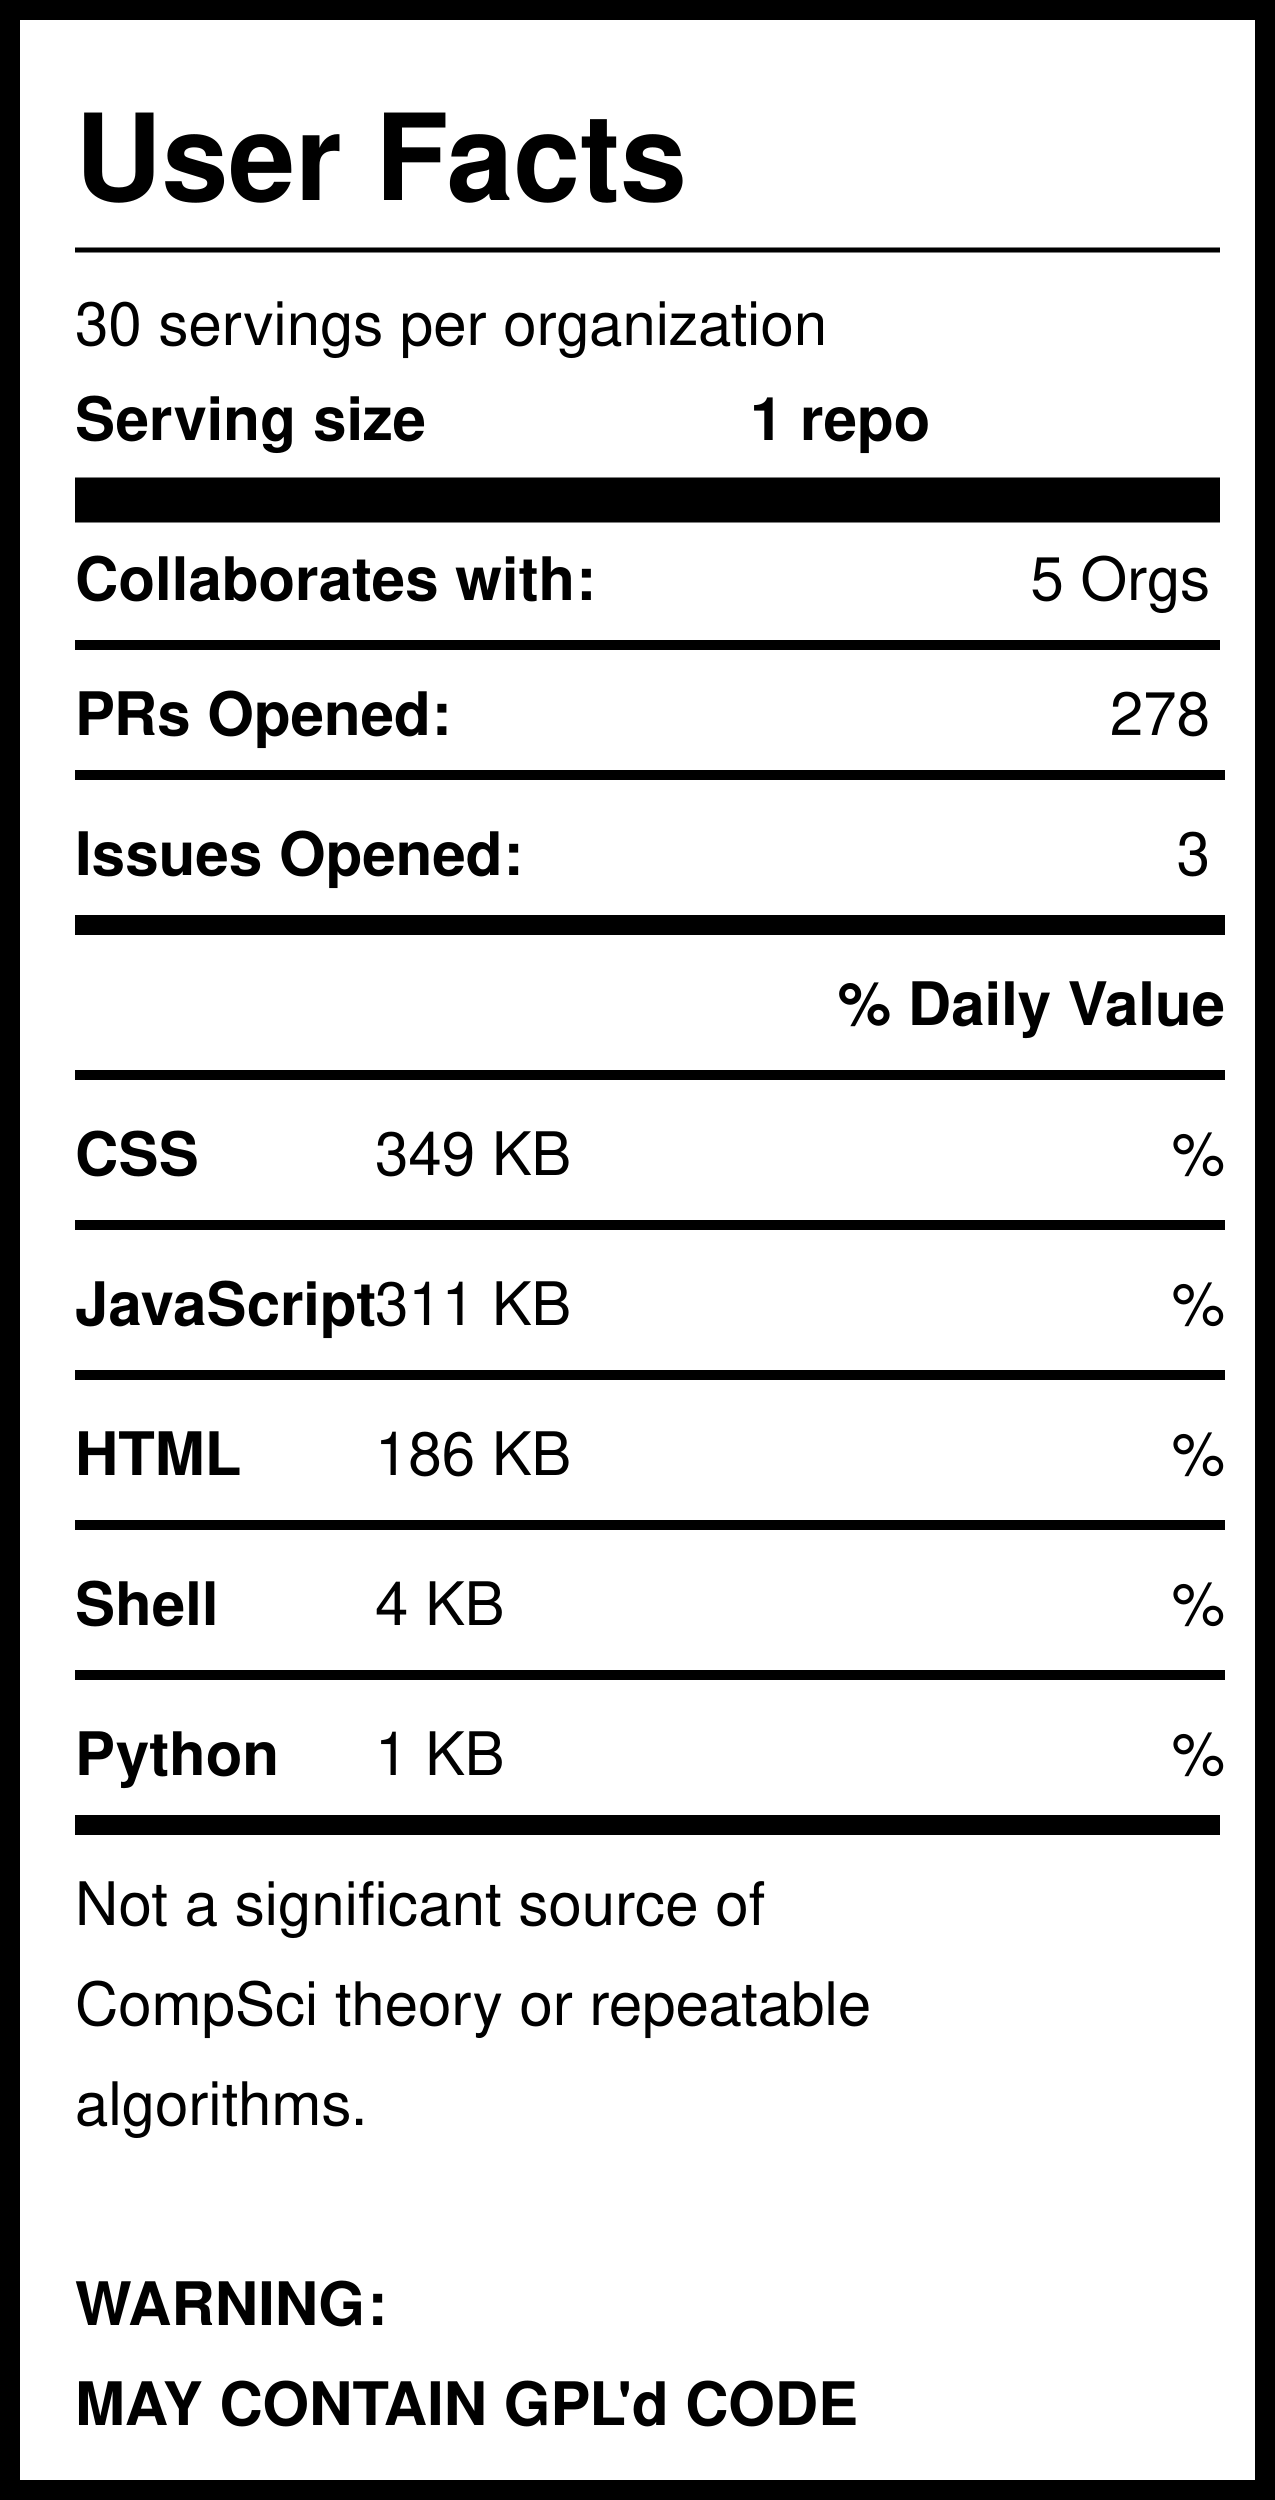
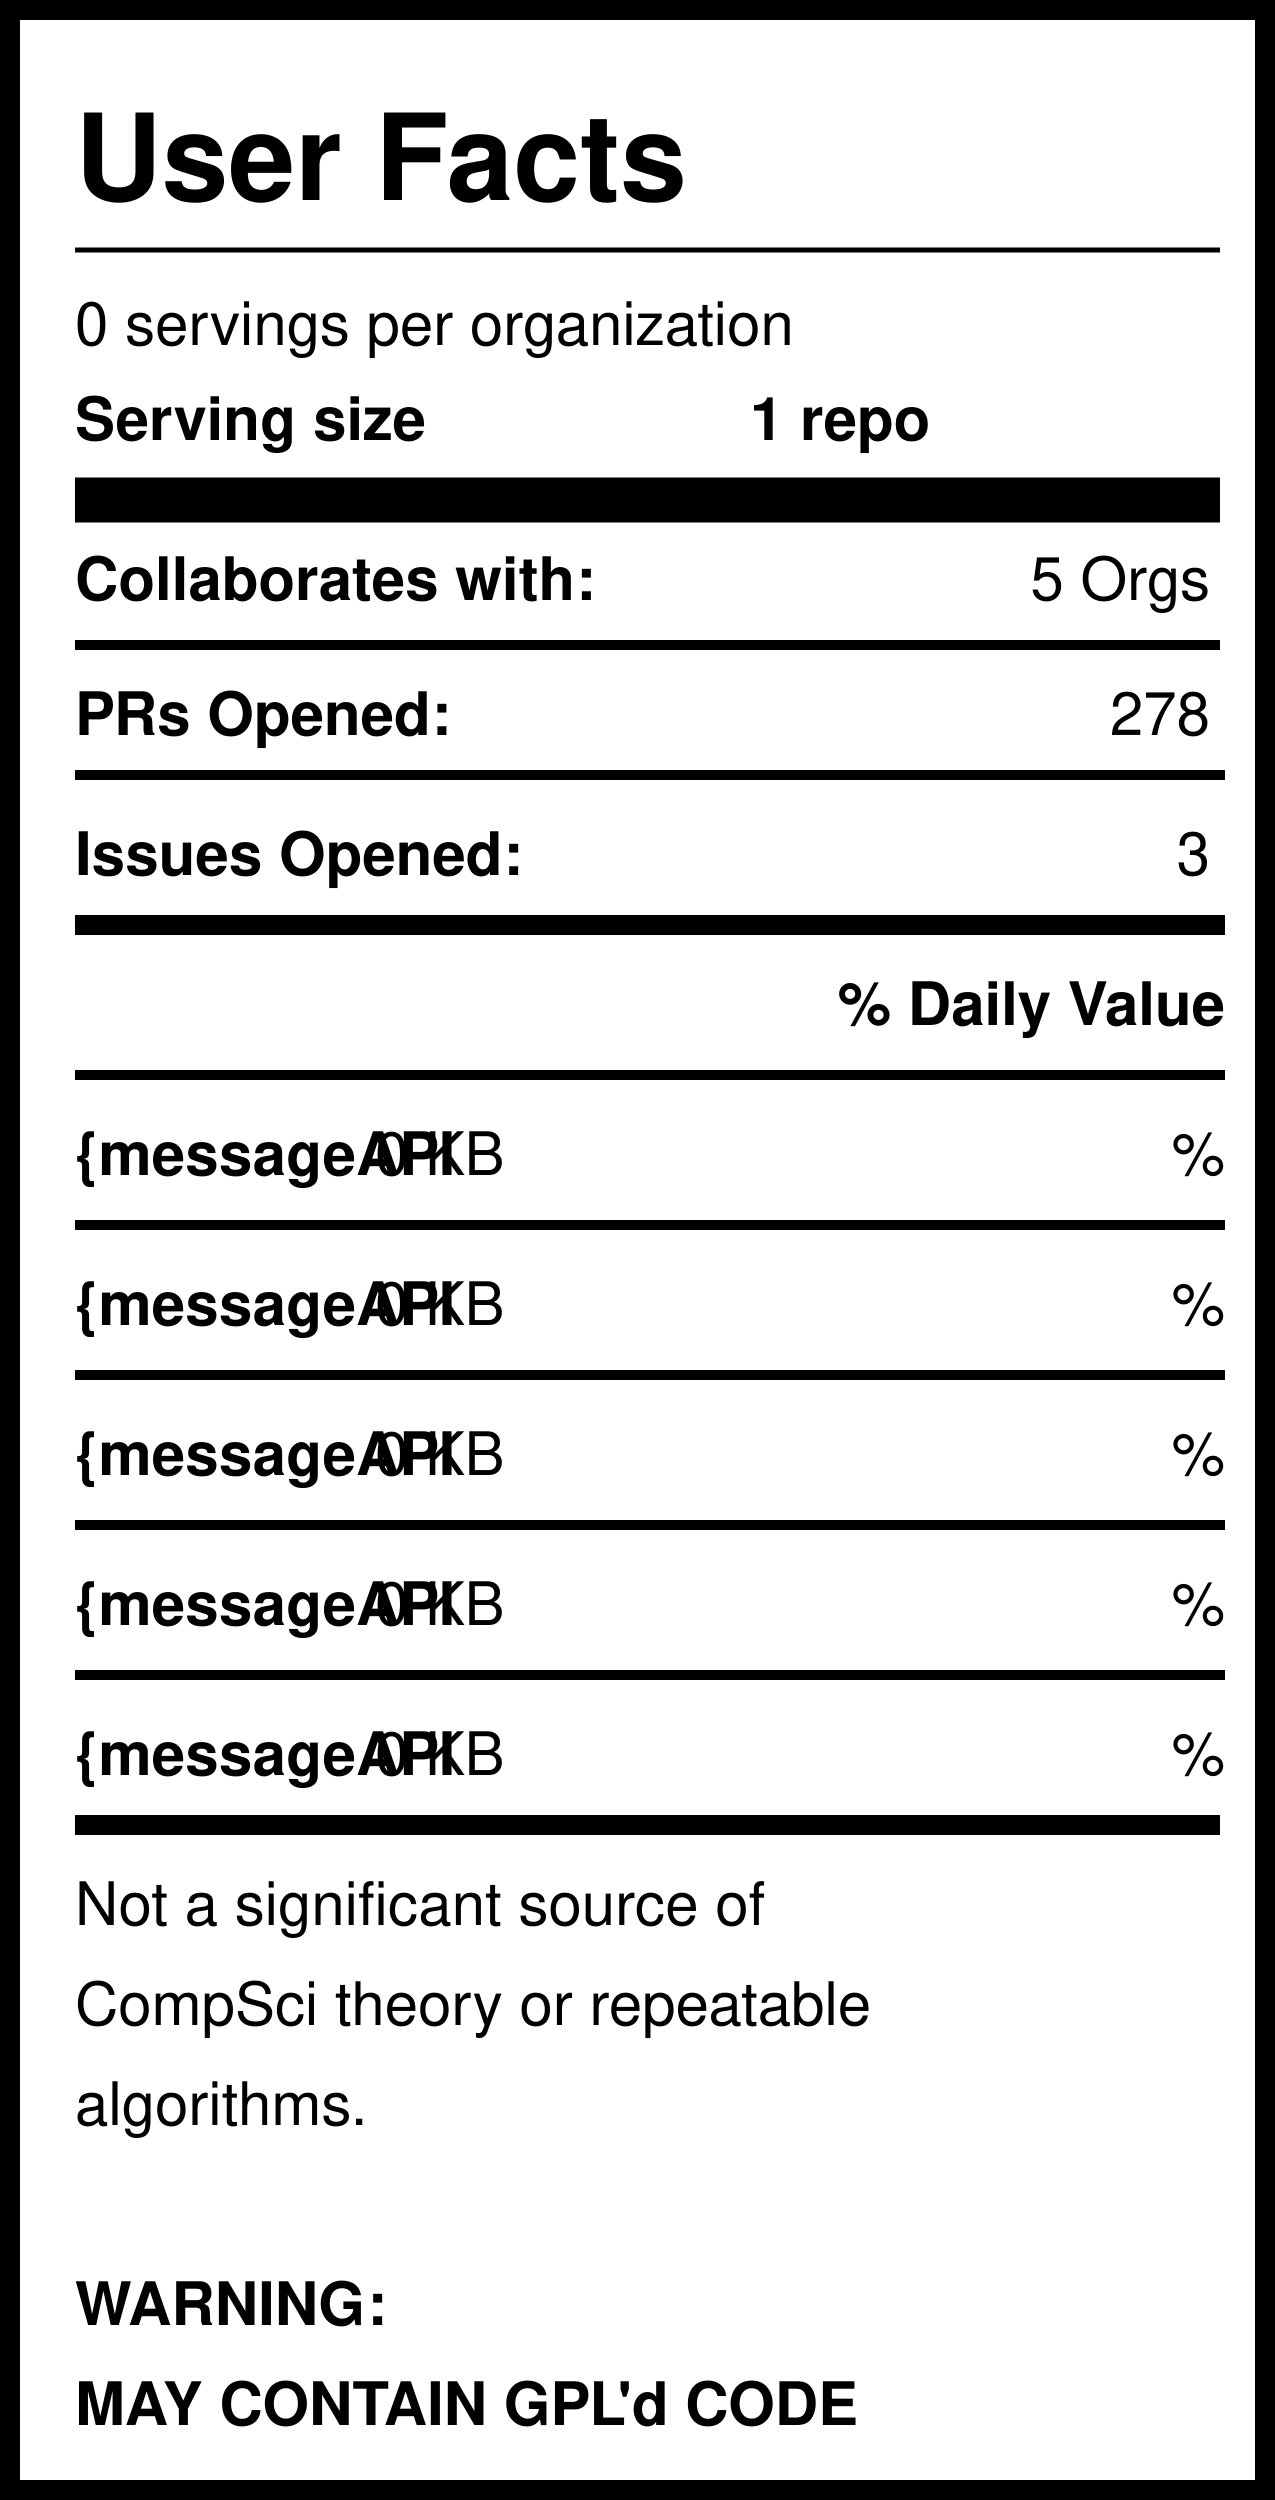
<svg xmlns="http://www.w3.org/2000/svg" version="1.1" width="255" height="500" style="background: white">
  <svg width="255" height="500">
    <rect width="255" height="500" style="fill:rgb(255,255,255);stroke-width:8;stroke:rgb(0,0,0)" />
    <text x="15" y="40" font-family="Helvetica" font-weight="bold" font-size="2em">User Facts</text>
    <line x1="15" y1="50" x2="244" y2="50" style="stroke:rgb(0,0,0);stroke-width:1" />
-     <text x="15" y="69" font-family="Helvetica" lengthAdjust="spacingAndGlyphs">30 servings per organization</text>
+     <text x="15" y="69" font-family="Helvetica" lengthAdjust="spacingAndGlyphs">0 servings per organization</text>
    <text x="15" y="88" font-family="Helvetica" font-weight="bold" lengthAdjust="spacingAndGlyphs">Serving size</text>
    <text x="150" y="88" font-family="Helvetica" font-weight="bold" lengthAdjust="spacingAndGlyphs">1 repo</text>
    <line x1="15" y1="100" x2="244" y2="100" style="stroke:rgb(0,0,0);stroke-width:9" />
    <text x="15" y="120" font-family="Helvetica" font-weight="bold" lengthAdjust="spacingAndGlyphs">Collaborates with:</text>
    <text x="242" y="120" font-family="Helvetica" text-anchor="end" lengthAdjust="spacingAndGlyphs">5 Orgs</text>
    <line x1="15" y1="129" x2="244" y2="129" style="stroke:rgb(0,0,0);stroke-width:2" />
    <text x="15" y="147" font-family="Helvetica" font-weight="bold" lengthAdjust="spacingAndGlyphs">PRs Opened:</text>
    <text x="242" y="147" font-family="Helvetica" text-anchor="end" lengthAdjust="spacingAndGlyphs">278</text>
    <text x="15" y="175" font-family="Helvetica" font-weight="bold" lengthAdjust="spacingAndGlyphs">Issues Opened:</text>
    <text x="242" y="175" font-family="Helvetica" lengthAdjust="spacingAndGlyphs" text-anchor="end">3</text>
    <line x1="15" y1="185" x2="245" y2="185" style="stroke:rgb(0,0,0);stroke-width:4" />
    <line x1="15" y1="155" x2="245" y2="155" style="stroke:rgb(0,0,0);stroke-width:2" />
    <text x="245" y="205" font-family="Helvetica" font-weight="bold" text-anchor="end" lengthAdjust="spacingAndGlyphs">% Daily Value</text>
    <line x1="15" y1="215" x2="245" y2="215" style="stroke:rgb(0,0,0);stroke-width:2" />
-     <text x="15" y="235" font-family="Helvetica" font-weight="bold" lengthAdjust="spacingAndGlyphs">CSS</text>
-     <text x="75" y="235" font-family="Helvetica" lengthAdjust="spacingAndGlyphs">349 KB</text>
+     <text x="15" y="235" font-family="Helvetica" font-weight="bold" lengthAdjust="spacingAndGlyphs">{messageAPI</text>
+     <text x="75" y="235" font-family="Helvetica" lengthAdjust="spacingAndGlyphs">0 KB</text>
    <text x="245" y="235" font-family="Helvetica" lengthAdjust="spacingAndGlyphs" text-anchor="end">%</text>
    <line x1="15" y1="245" x2="245" y2="245" style="stroke:rgb(0,0,0);stroke-width:2" />
-     <text x="15" y="265" font-family="Helvetica" font-weight="bold" lengthAdjust="spacingAndGlyphs">JavaScript</text>
-     <text x="75" y="265" font-family="Helvetica" lengthAdjust="spacingAndGlyphs">311 KB</text>
+     <text x="15" y="265" font-family="Helvetica" font-weight="bold" lengthAdjust="spacingAndGlyphs">{messageAPI</text>
+     <text x="75" y="265" font-family="Helvetica" lengthAdjust="spacingAndGlyphs">0 KB</text>
    <text x="245" y="265" font-family="Helvetica" lengthAdjust="spacingAndGlyphs" text-anchor="end">%</text>
    <line x1="15" y1="275" x2="245" y2="275" style="stroke:rgb(0,0,0);stroke-width:2" />
-     <text x="15" y="295" font-family="Helvetica" font-weight="bold" lengthAdjust="spacingAndGlyphs">HTML</text>
-     <text x="75" y="295" font-family="Helvetica" lengthAdjust="spacingAndGlyphs">186 KB</text>
+     <text x="15" y="295" font-family="Helvetica" font-weight="bold" lengthAdjust="spacingAndGlyphs">{messageAPI</text>
+     <text x="75" y="295" font-family="Helvetica" lengthAdjust="spacingAndGlyphs">0 KB</text>
    <text x="245" y="295" font-family="Helvetica" lengthAdjust="spacingAndGlyphs" text-anchor="end">%</text>
    <line x1="15" y1="305" x2="245" y2="305" style="stroke:rgb(0,0,0);stroke-width:2" />
-     <text x="15" y="325" font-family="Helvetica" font-weight="bold" lengthAdjust="spacingAndGlyphs">Shell</text>
-     <text x="75" y="325" font-family="Helvetica" lengthAdjust="spacingAndGlyphs">4 KB</text>
+     <text x="15" y="325" font-family="Helvetica" font-weight="bold" lengthAdjust="spacingAndGlyphs">{messageAPI</text>
+     <text x="75" y="325" font-family="Helvetica" lengthAdjust="spacingAndGlyphs">0 KB</text>
    <text x="245" y="325" font-family="Helvetica" lengthAdjust="spacingAndGlyphs" text-anchor="end">%</text>
    <line x1="15" y1="335" x2="245" y2="335" style="stroke:rgb(0,0,0);stroke-width:2" />
-     <text x="15" y="355" font-family="Helvetica" font-weight="bold" lengthAdjust="spacingAndGlyphs">Python</text>
-     <text x="75" y="355" font-family="Helvetica" lengthAdjust="spacingAndGlyphs">1 KB</text>
+     <text x="15" y="355" font-family="Helvetica" font-weight="bold" lengthAdjust="spacingAndGlyphs">{messageAPI</text>
+     <text x="75" y="355" font-family="Helvetica" lengthAdjust="spacingAndGlyphs">0 KB</text>
    <text x="245" y="355" font-family="Helvetica" lengthAdjust="spacingAndGlyphs" text-anchor="end">%</text>
    <line x1="15" y1="365" x2="244" y2="365" style="stroke:rgb(0,0,0);stroke-width:4" />
    <text id="Warning1" x="15" y="385" font-family="Helvetica" lengthAdjust="spacingAndGlyphs">Not a significant source of </text>
    <text id="Warning2" x="15" y="405" font-family="Helvetica" lengthAdjust="spacingAndGlyphs">CompSci theory or repeatable</text>
    <text id="Warning3" x="15" y="425" font-family="Helvetica" lengthAdjust="spacingAndGlyphs">algorithms. </text>
    <text id="GPL1" x="15" y="465" font-family="Helvetica" font-weight="bold" lengthAdjust="spacingAndGlyphs">WARNING:</text>
    <text id="GPL2" x="15" y="485" font-family="Helvetica" font-weight="bold" lengthAdjust="spacingAndGlyphs">MAY CONTAIN GPL'd CODE</text>
  </svg>
</svg>
